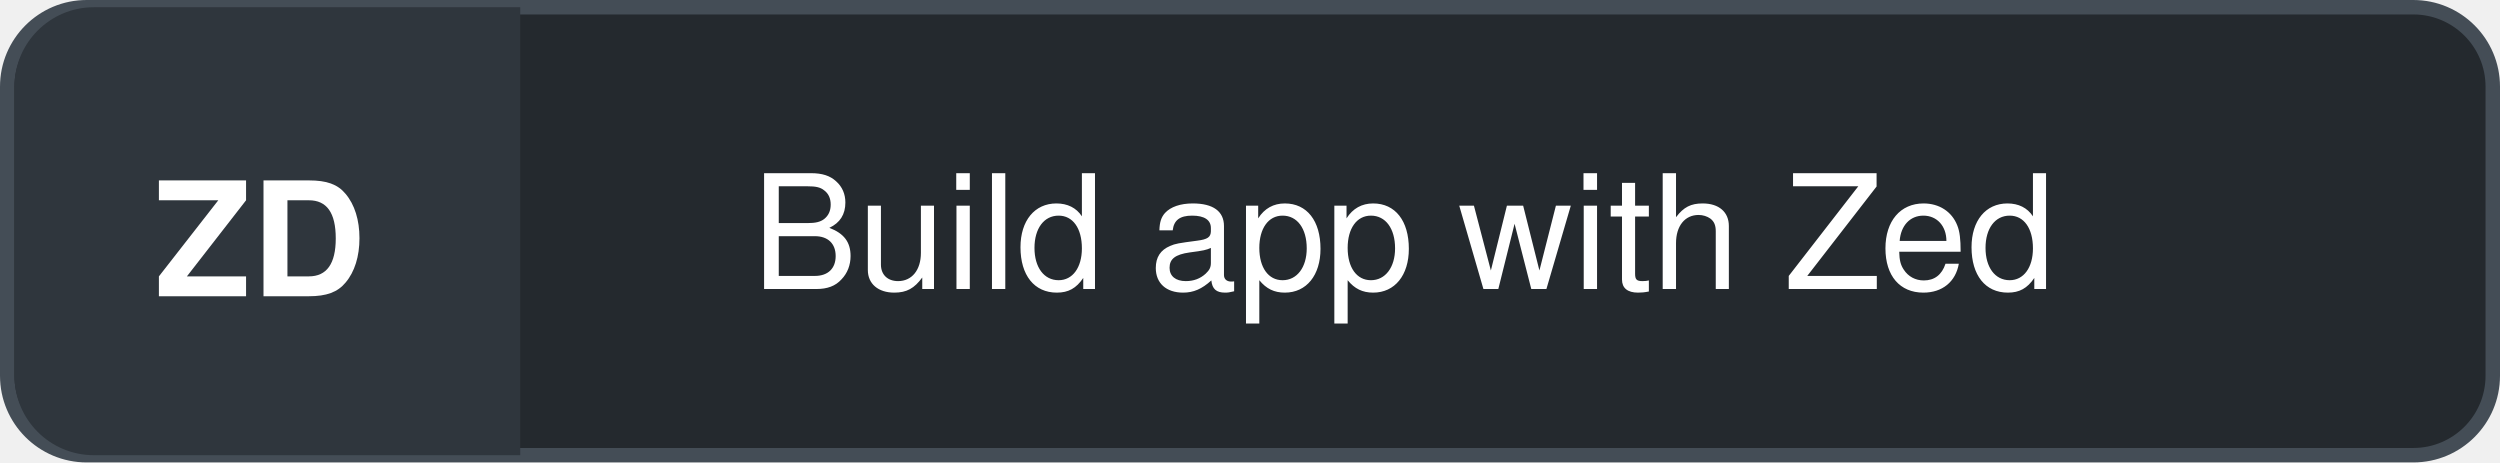
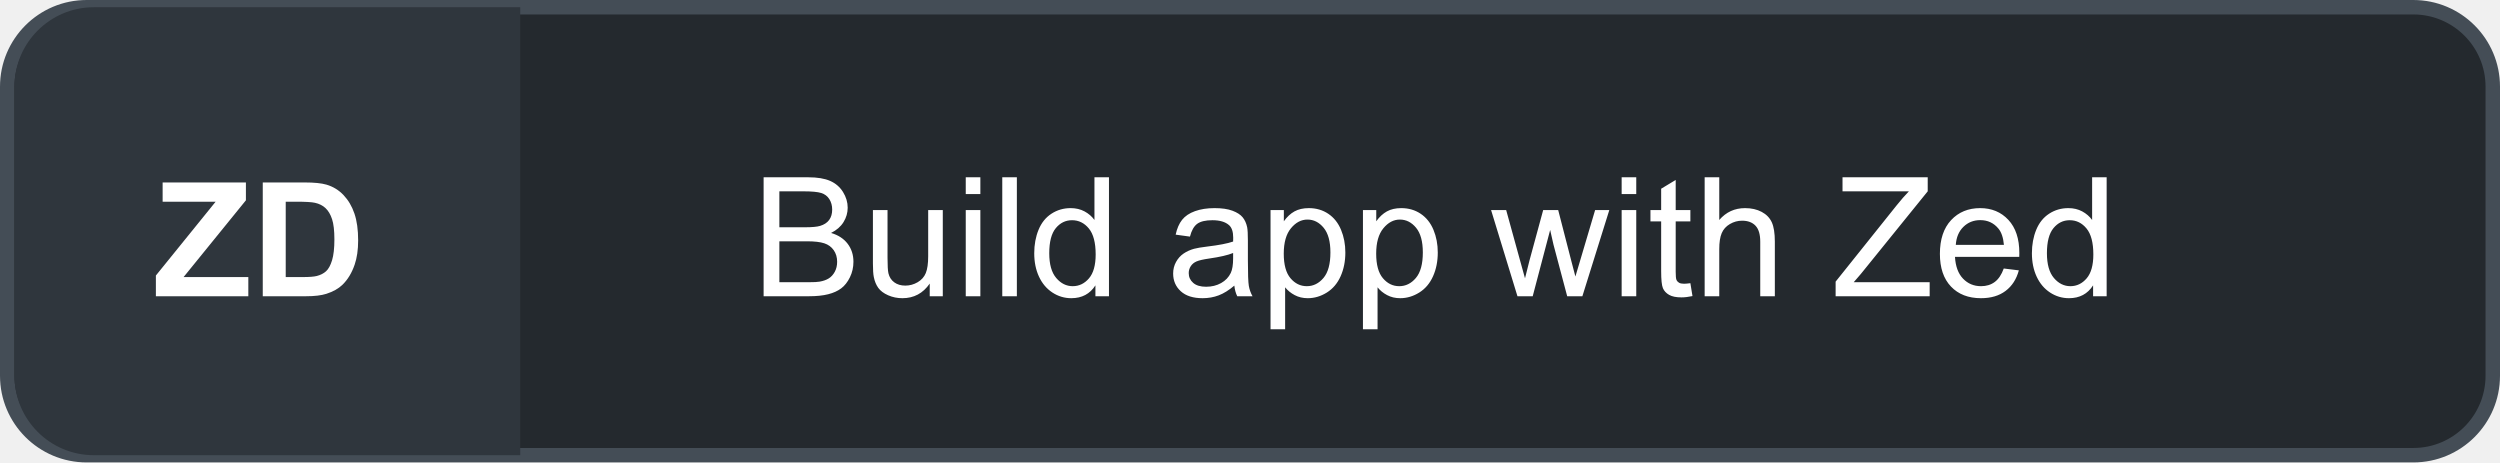
<svg xmlns="http://www.w3.org/2000/svg" fill="none" height="32" viewBox="0 0 173 32" width="173" role="img" aria-label="Build app with Zed">
  <rect x="0.5" y="0.5" width="172" height="31" rx="5.5" fill="#24292e" stroke="#444d56" />
  <path d="m6.5.5h29.5v31h-29.5c-3.038 0-5.5-2.462-5.5-5.5v-20c0-3.038 2.462-5.5 5.5-5.5z" fill="#2f363d" />
-   <text x="18" y="20.5" font-family="-apple-system,Segoe UI,Helvetica,Arial,sans-serif" font-size="11" font-weight="700" fill="#fff" text-anchor="middle">ZD</text>
-   <text x="52" y="20" font-family="-apple-system,Segoe UI,Helvetica,Arial,sans-serif" font-size="11" font-weight="500" fill="#fff">Build app with Zed</text>
+   <path fill="#fff" d="M10.787 20.5V19.066L14.922 13.958H11.254V12.626H17.017V13.861L12.704 19.173H17.184V20.5ZM18.183 12.626H21.088Q22.071 12.626 22.587 12.776Q23.28 12.98 23.774 13.501Q24.268 14.022 24.526 14.777Q24.784 15.532 24.784 16.638Q24.784 17.61 24.542 18.314Q24.247 19.173 23.699 19.705Q23.285 20.108 22.582 20.333Q22.055 20.5 21.174 20.5H18.183ZM19.772 13.958V19.173H20.959Q21.625 19.173 21.921 19.098Q22.308 19.001 22.563 18.771Q22.818 18.54 22.979 18.01Q23.14 17.481 23.14 16.568Q23.14 15.655 22.979 15.167Q22.818 14.678 22.528 14.404Q22.238 14.13 21.792 14.033Q21.459 13.958 20.487 13.958Z" />
+   <path fill="#fff" d="M52.842 20.5V12.268H55.931Q56.874 12.268 57.444 12.518Q58.014 12.768 58.337 13.287Q58.66 13.807 58.66 14.374Q58.66 14.902 58.373 15.368Q58.087 15.834 57.509 16.12Q58.255 16.339 58.657 16.867Q59.058 17.395 59.058 18.114Q59.058 18.692 58.814 19.189Q58.57 19.686 58.21 19.955Q57.851 20.225 57.309 20.362Q56.767 20.5 55.981 20.5ZM53.932 15.727H55.712Q56.436 15.727 56.75 15.632Q57.166 15.508 57.377 15.222Q57.587 14.935 57.587 14.503Q57.587 14.093 57.391 13.781Q57.194 13.47 56.829 13.355Q56.464 13.24 55.577 13.24H53.932ZM53.932 19.529H55.981Q56.509 19.529 56.722 19.489Q57.099 19.422 57.351 19.265Q57.604 19.107 57.767 18.807Q57.93 18.507 57.93 18.114Q57.93 17.653 57.694 17.313Q57.458 16.974 57.04 16.836Q56.621 16.698 55.835 16.698H53.932ZM64.337 20.5V19.624Q63.64 20.635 62.444 20.635Q61.917 20.635 61.459 20.433Q61.001 20.23 60.779 19.924Q60.558 19.618 60.468 19.175Q60.406 18.877 60.406 18.231V14.537H61.417V17.844Q61.417 18.636 61.479 18.911Q61.574 19.31 61.883 19.537Q62.192 19.764 62.646 19.764Q63.101 19.764 63.5 19.531Q63.899 19.298 64.064 18.897Q64.23 18.495 64.23 17.732V14.537H65.241V20.5ZM66.83 13.43V12.268H67.841V13.43ZM66.83 20.5V14.537H67.841V20.5ZM69.357 20.5V12.268H70.367V20.5ZM75.803 20.5V19.748Q75.236 20.635 74.135 20.635Q73.422 20.635 72.824 20.242Q72.226 19.849 71.898 19.144Q71.569 18.439 71.569 17.524Q71.569 16.631 71.867 15.904Q72.164 15.177 72.76 14.789Q73.355 14.402 74.09 14.402Q74.629 14.402 75.051 14.629Q75.472 14.857 75.736 15.222V12.268H76.741V20.5ZM72.608 17.524Q72.608 18.669 73.091 19.237Q73.574 19.804 74.231 19.804Q74.893 19.804 75.357 19.262Q75.82 18.72 75.82 17.608Q75.82 16.384 75.348 15.811Q74.876 15.239 74.186 15.239Q73.512 15.239 73.06 15.789Q72.608 16.339 72.608 17.524ZM85.416 19.764Q84.855 20.242 84.335 20.438Q83.816 20.635 83.221 20.635Q82.238 20.635 81.71 20.155Q81.182 19.675 81.182 18.928Q81.182 18.49 81.382 18.128Q81.581 17.765 81.904 17.546Q82.227 17.327 82.631 17.215Q82.929 17.136 83.53 17.063Q84.754 16.917 85.332 16.715Q85.338 16.508 85.338 16.451Q85.338 15.834 85.051 15.581Q84.664 15.239 83.9 15.239Q83.187 15.239 82.847 15.488Q82.508 15.738 82.345 16.373L81.356 16.238Q81.491 15.604 81.8 15.213Q82.109 14.823 82.693 14.612Q83.277 14.402 84.046 14.402Q84.81 14.402 85.287 14.582Q85.764 14.761 85.989 15.034Q86.214 15.306 86.303 15.721Q86.354 15.98 86.354 16.654V18.001Q86.354 19.411 86.419 19.784Q86.483 20.157 86.674 20.5H85.618Q85.461 20.186 85.416 19.764ZM85.332 17.507Q84.782 17.732 83.681 17.889Q83.058 17.979 82.8 18.091Q82.541 18.203 82.401 18.42Q82.26 18.636 82.26 18.9Q82.26 19.304 82.567 19.573Q82.873 19.843 83.462 19.843Q84.046 19.843 84.501 19.588Q84.956 19.332 85.169 18.888Q85.332 18.546 85.332 17.878ZM87.921 22.785V14.537H88.842V15.312Q89.167 14.857 89.577 14.629Q89.987 14.402 90.571 14.402Q91.335 14.402 91.919 14.795Q92.503 15.188 92.8 15.904Q93.098 16.62 93.098 17.473Q93.098 18.389 92.769 19.121Q92.441 19.854 91.815 20.245Q91.189 20.635 90.498 20.635Q89.993 20.635 89.591 20.421Q89.19 20.208 88.931 19.882V22.785ZM88.836 17.552Q88.836 18.703 89.302 19.253Q89.768 19.804 90.431 19.804Q91.104 19.804 91.585 19.234Q92.065 18.664 92.065 17.468Q92.065 16.328 91.596 15.761Q91.127 15.194 90.476 15.194Q89.83 15.194 89.333 15.797Q88.836 16.401 88.836 17.552ZM94.316 22.785V14.537H95.237V15.312Q95.563 14.857 95.973 14.629Q96.383 14.402 96.967 14.402Q97.73 14.402 98.314 14.795Q98.898 15.188 99.196 15.904Q99.494 16.62 99.494 17.473Q99.494 18.389 99.165 19.121Q98.837 19.854 98.211 20.245Q97.584 20.635 96.894 20.635Q96.388 20.635 95.987 20.421Q95.585 20.208 95.327 19.882V22.785ZM95.232 17.552Q95.232 18.703 95.698 19.253Q96.164 19.804 96.826 19.804Q97.5 19.804 97.98 19.234Q98.46 18.664 98.46 17.468Q98.46 16.328 97.992 15.761Q97.523 15.194 96.871 15.194Q96.226 15.194 95.729 15.797Q95.232 16.401 95.232 17.552ZM105.008 20.5 103.183 14.537H104.227L105.176 17.979L105.53 19.259Q105.552 19.164 105.839 18.029L106.788 14.537H107.827L108.719 17.996L109.017 19.135L109.36 17.984L110.382 14.537H111.364L109.5 20.5H108.45L107.501 16.929L107.271 15.912L106.063 20.5ZM112.218 13.43V12.268H113.229V13.43ZM112.218 20.5V14.537H113.229V20.5ZM116.974 19.596 117.12 20.489Q116.693 20.579 116.356 20.579Q115.806 20.579 115.503 20.405Q115.199 20.23 115.076 19.947Q114.952 19.663 114.952 18.754V15.323H114.211V14.537H114.952V13.06L115.958 12.453V14.537H116.974V15.323H115.958V18.81Q115.958 19.242 116.011 19.366Q116.064 19.489 116.185 19.562Q116.306 19.635 116.53 19.635Q116.699 19.635 116.974 19.596ZM117.962 20.5V12.268H118.973V15.222Q119.68 14.402 120.759 14.402Q121.421 14.402 121.91 14.663Q122.398 14.924 122.609 15.385Q122.819 15.845 122.819 16.721V20.5H121.809V16.721Q121.809 15.963 121.48 15.618Q121.152 15.272 120.551 15.272Q120.102 15.272 119.706 15.505Q119.31 15.738 119.141 16.137Q118.973 16.536 118.973 17.238V20.5ZM127.025 20.5V19.489L131.242 14.217Q131.691 13.655 132.096 13.24H127.502V12.268H133.398V13.24L128.777 18.95L128.277 19.529H133.533V20.5ZM138.66 18.58 139.704 18.709Q139.457 19.624 138.789 20.129Q138.121 20.635 137.082 20.635Q135.774 20.635 135.007 19.829Q134.241 19.023 134.241 17.569Q134.241 16.064 135.016 15.233Q135.791 14.402 137.026 14.402Q138.222 14.402 138.98 15.216Q139.738 16.03 139.738 17.507Q139.738 17.597 139.732 17.777H135.285Q135.341 18.759 135.841 19.281Q136.341 19.804 137.088 19.804Q137.644 19.804 138.037 19.512Q138.43 19.22 138.66 18.58ZM135.341 16.946H138.671Q138.604 16.193 138.289 15.817Q137.806 15.233 137.037 15.233Q136.341 15.233 135.866 15.699Q135.392 16.165 135.341 16.946ZM144.842 20.5V19.748Q144.275 20.635 143.175 20.635Q142.461 20.635 141.863 20.242Q141.265 19.849 140.937 19.144Q140.608 18.439 140.608 17.524Q140.608 16.631 140.906 15.904Q141.204 15.177 141.799 14.789Q142.394 14.402 143.13 14.402Q143.669 14.402 144.09 14.629Q144.511 14.857 144.775 15.222V12.268H145.78V20.5ZM141.647 17.524Q141.647 18.669 142.13 19.237Q142.613 19.804 143.27 19.804Q143.933 19.804 144.396 19.262Q144.859 18.72 144.859 17.608Q144.859 16.384 144.387 15.811Q143.916 15.239 143.225 15.239Q142.551 15.239 142.099 15.789Q141.647 16.339 141.647 17.524Z" />
</svg>
